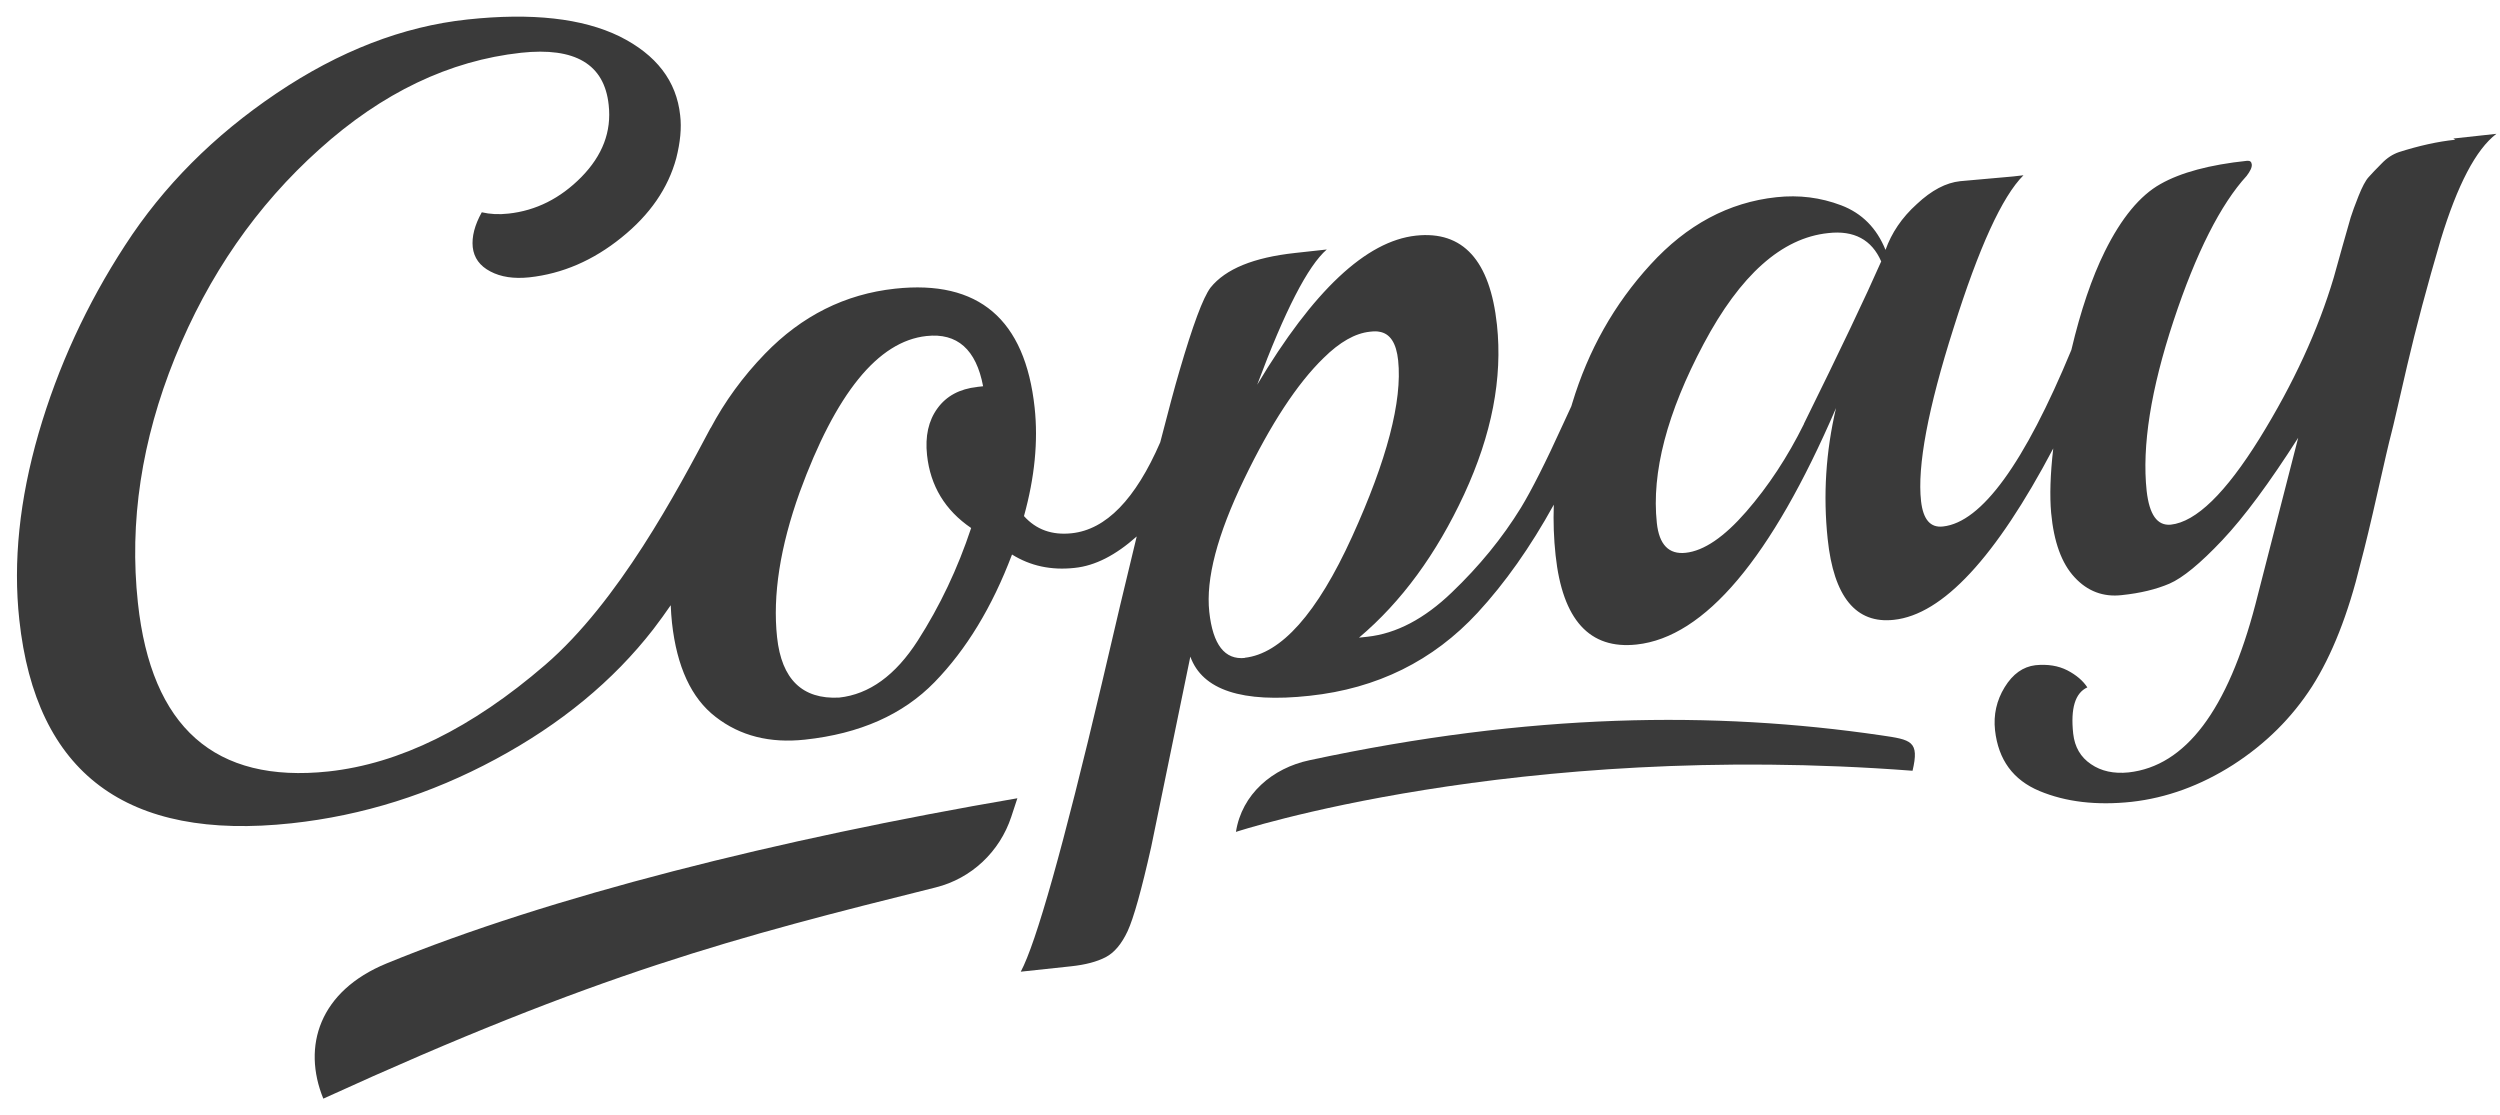
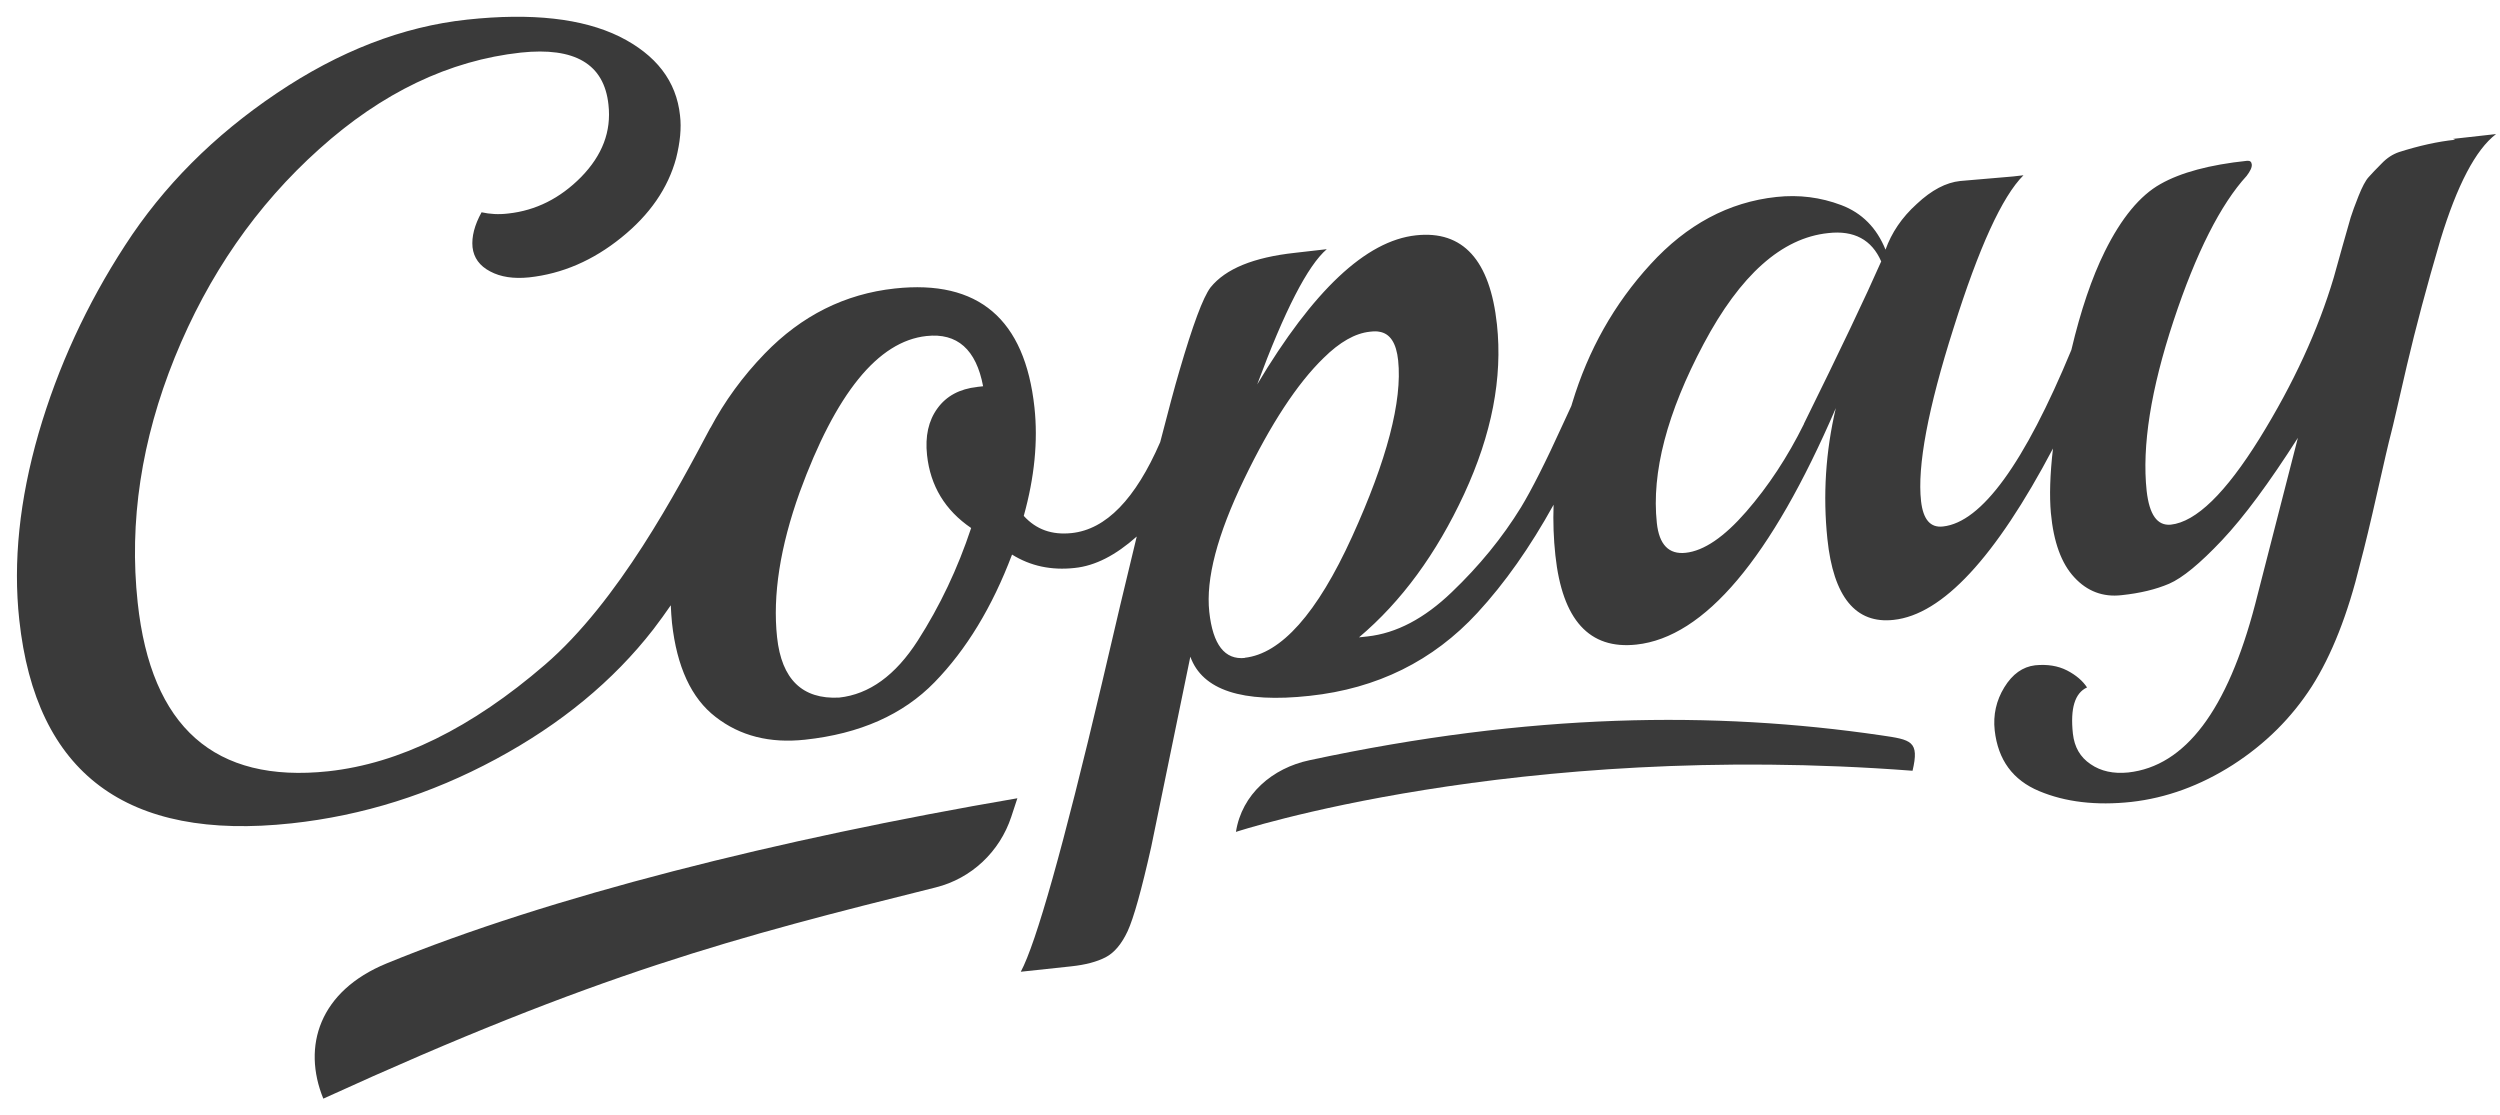
<svg xmlns="http://www.w3.org/2000/svg" width="83" height="37" viewBox="0 0 83 37">
  <g fill="#3A3A3A" fill-rule="evenodd">
-     <path d="M59.89 14.078c-.543 1.095-1.18 2.064-1.916 2.91-.735.844-1.405 1.3-2.01 1.365-.56.06-.88-.27-.957-.99-.18-1.677.338-3.657 1.553-5.944 1.216-2.29 2.594-3.52 4.133-3.68.86-.1 1.45.22 1.763.94-.51 1.16-1.367 2.96-2.566 5.39zm-18.552 7.765c-.676.073-1.072-.437-1.19-1.53-.118-1.095.266-2.56 1.154-4.4.886-1.837 1.767-3.18 2.643-4.03.533-.527 1.044-.818 1.534-.87.13-.016.24-.016.31 0 .36.055.57.373.63.956.14 1.34-.37 3.3-1.53 5.85s-2.36 3.89-3.57 4.02zm-8.893-8.996c-.583.063-1.024.3-1.32.708-.3.41-.415.927-.347 1.555.11 1.024.6 1.832 1.464 2.42-.445 1.344-1.036 2.59-1.773 3.74-.74 1.152-1.61 1.782-2.61 1.89-1.22.062-1.91-.605-2.06-2.002-.15-1.396.1-3 .75-4.814 1.2-3.285 2.6-5.014 4.21-5.188 1.02-.112 1.65.445 1.88 1.668l-.21.023zm49.07-8.208c-.583.06-1.206.2-1.867.41-.205.07-.397.19-.578.38-.18.18-.323.33-.43.45-.103.11-.217.33-.337.63-.12.3-.206.54-.26.71-.05.17-.14.48-.268.94l-.293 1.05c-.52 1.75-1.34 3.53-2.466 5.35-1.126 1.81-2.107 2.77-2.947 2.86-.45.04-.71-.33-.8-1.12-.16-1.49.14-3.37.89-5.64.75-2.27 1.57-3.88 2.43-4.82.12-.16.18-.28.17-.38-.01-.09-.06-.13-.16-.12-1.24.13-2.2.39-2.87.77-.68.38-1.3 1.13-1.85 2.24-.43.87-.8 1.96-1.11 3.27-1.56 3.77-2.98 5.72-4.26 5.86-.42.05-.66-.23-.73-.84-.13-1.16.23-3.08 1.08-5.75.84-2.67 1.61-4.36 2.32-5.07l-.35.04-1.75.156c-.47.05-.95.3-1.44.76-.5.45-.84.96-1.04 1.522-.29-.72-.78-1.218-1.47-1.48s-1.4-.35-2.15-.27c-1.59.17-2.98.92-4.18 2.233-1.21 1.32-2.07 2.854-2.6 4.606l-.03.1-.27.584c-.59 1.3-1.06 2.22-1.4 2.78-.62 1.01-1.39 1.95-2.3 2.82-.91.875-1.84 1.364-2.8 1.47l-.28.03c1.41-1.19 2.57-2.775 3.49-4.757.92-1.986 1.28-3.86 1.09-5.63-.23-2.14-1.13-3.128-2.69-2.96-1.655.18-3.41 1.83-5.27 4.95.915-2.454 1.685-3.95 2.31-4.49L43 8.398c-1.38.15-2.31.53-2.81 1.15-.25.333-.59 1.253-1.03 2.76-.16.54-.37 1.33-.64 2.376-.82 1.89-1.8 2.9-2.94 3.02-.654.07-1.18-.12-1.584-.57.356-1.284.474-2.485.354-3.6-.316-2.936-1.86-4.25-4.635-3.95-1.66.18-3.097.9-4.317 2.16-.736.76-1.338 1.59-1.81 2.48l.01-.028c-1.12 2.11-3.06 5.78-5.5 7.88-2.435 2.1-4.833 3.28-7.19 3.536-3.775.404-5.885-1.46-6.33-5.6-.29-2.68.12-5.39 1.23-8.137 1.112-2.74 2.71-5.05 4.8-6.923 2.08-1.873 4.312-2.94 6.69-3.2 1.797-.194 2.767.38 2.91 1.73.1.887-.205 1.68-.906 2.396-.7.71-1.508 1.114-2.417 1.213-.326.037-.62.02-.89-.043-.236.424-.336.81-.3 1.16.04.35.233.62.583.803.35.186.78.25 1.294.197 1.1-.12 2.12-.56 3.06-1.32.946-.76 1.55-1.64 1.82-2.636.134-.53.18-1.003.13-1.42-.12-1.14-.79-2.015-2.014-2.625-1.23-.6-2.91-.79-5.05-.56-2.147.23-4.26 1.05-6.337 2.45-2.08 1.4-3.76 3.086-5.03 5.05-1.276 1.96-2.23 4.04-2.87 6.24-.635 2.2-.85 4.26-.64 6.19.55 5.1 3.56 7.35 9.04 6.756 2.356-.255 4.615-.965 6.777-2.13 2.16-1.163 3.903-2.6 5.23-4.31.213-.275.4-.54.58-.8.01.2.02.394.042.587.16 1.45.64 2.5 1.45 3.122.81.63 1.8.88 2.964.754 1.82-.195 3.255-.83 4.305-1.91 1.05-1.08 1.91-2.49 2.57-4.236.61.38 1.3.53 2.08.444.68-.07 1.36-.42 2.06-1.044-.34 1.4-.73 3.03-1.16 4.89-1.28 5.42-2.18 8.61-2.69 9.56l1.68-.18c.467-.05.846-.15 1.136-.3.29-.15.533-.44.734-.87.2-.436.46-1.365.78-2.79l1.3-6.32c.4 1.11 1.72 1.545 3.96 1.3 2.24-.24 4.1-1.16 5.575-2.755.91-.986 1.755-2.18 2.532-3.59-.02.57 0 1.13.06 1.683.23 2.14 1.126 3.13 2.69 2.96 2.26-.244 4.47-2.86 6.62-7.85-.34 1.45-.43 2.896-.278 4.34.2 1.93.94 2.83 2.2 2.69 1.62-.173 3.38-2.07 5.29-5.69-.1.865-.12 1.58-.07 2.14.09.97.35 1.68.78 2.14.424.46.95.66 1.564.59.62-.065 1.142-.192 1.582-.38.44-.19 1.026-.67 1.756-1.444s1.57-1.91 2.52-3.4l-1.42 5.53c-.92 3.515-2.32 5.37-4.21 5.58-.49.05-.91-.04-1.25-.274-.347-.234-.54-.57-.59-1.014-.09-.84.065-1.35.47-1.535-.144-.22-.365-.41-.665-.566-.3-.153-.65-.21-1.06-.17-.41.05-.75.29-1.02.73s-.376.92-.32 1.43c.11.98.6 1.65 1.475 2.016.874.365 1.895.485 3.06.36 1.16-.13 2.29-.54 3.37-1.23 1.08-.696 1.95-1.56 2.62-2.6.66-1.036 1.2-2.4 1.61-4.09.15-.56.34-1.35.57-2.374.23-1.02.38-1.67.45-1.93s.24-1.02.53-2.27c.29-1.244.66-2.632 1.11-4.164.557-1.825 1.17-3 1.85-3.52l-1.43.156z" />
+     <path d="M59.89 14.078c-.543 1.095-1.18 2.064-1.916 2.91-.735.844-1.405 1.3-2.01 1.365-.56.06-.88-.27-.957-.99-.18-1.677.338-3.657 1.553-5.944 1.216-2.29 2.594-3.52 4.133-3.68.86-.1 1.45.22 1.763.94-.51 1.16-1.367 2.96-2.566 5.39zm-18.552 7.765c-.676.073-1.072-.437-1.19-1.53-.118-1.095.266-2.56 1.154-4.4.886-1.837 1.767-3.18 2.643-4.03.533-.527 1.044-.818 1.534-.87.13-.016.24-.016.31 0 .36.055.57.373.63.956.14 1.34-.37 3.3-1.53 5.85s-2.36 3.89-3.57 4.02zm-8.893-8.996c-.583.063-1.024.3-1.32.708-.3.41-.415.927-.347 1.555.11 1.024.6 1.832 1.464 2.42-.445 1.344-1.036 2.59-1.773 3.74-.74 1.152-1.61 1.782-2.61 1.89-1.22.062-1.91-.605-2.06-2.002-.15-1.396.1-3 .75-4.814 1.2-3.285 2.6-5.014 4.21-5.188 1.02-.112 1.65.445 1.88 1.668l-.21.023zm49.07-8.208c-.583.06-1.206.2-1.867.41-.205.07-.397.19-.578.38-.18.18-.323.33-.43.45-.103.11-.217.33-.337.63-.12.3-.206.54-.26.71-.05.17-.14.48-.268.94l-.293 1.05c-.52 1.75-1.34 3.53-2.466 5.35-1.126 1.81-2.107 2.77-2.947 2.86-.45.04-.71-.33-.8-1.12-.16-1.49.14-3.37.89-5.64.75-2.27 1.57-3.88 2.43-4.82.12-.16.18-.28.17-.38-.01-.09-.06-.13-.16-.12-1.24.13-2.2.39-2.87.77-.68.38-1.3 1.13-1.85 2.24-.43.87-.8 1.96-1.11 3.27-1.56 3.77-2.98 5.72-4.26 5.86-.42.05-.66-.23-.73-.84-.13-1.16.23-3.08 1.08-5.75.84-2.67 1.61-4.36 2.32-5.07l-.35.04-1.75.15c-.47.05-.95.3-1.44.76-.5.45-.84.96-1.04 1.52-.29-.72-.78-1.22-1.47-1.48s-1.4-.35-2.15-.27c-1.59.17-2.98.92-4.18 2.232-1.21 1.32-2.07 2.853-2.6 4.605l-.03.1-.27.584c-.59 1.3-1.06 2.22-1.4 2.78-.62 1.01-1.39 1.95-2.3 2.82-.91.875-1.84 1.364-2.8 1.47l-.28.03c1.41-1.19 2.57-2.775 3.49-4.757.92-1.987 1.28-3.86 1.09-5.63-.23-2.14-1.13-3.13-2.69-2.96-1.66.18-3.41 1.83-5.27 4.95.91-2.455 1.68-3.95 2.31-4.49l-1.05.12c-1.38.15-2.31.53-2.81 1.15-.25.332-.59 1.252-1.03 2.76-.16.54-.37 1.33-.64 2.375-.82 1.89-1.8 2.9-2.94 3.02-.66.07-1.18-.12-1.59-.57.357-1.284.475-2.485.355-3.6-.317-2.936-1.86-4.25-4.636-3.95-1.66.18-3.097.9-4.317 2.16-.736.76-1.338 1.59-1.81 2.48l.01-.028c-1.12 2.11-3.06 5.78-5.5 7.88-2.435 2.1-4.833 3.28-7.19 3.536-3.775.404-5.885-1.46-6.33-5.6-.29-2.68.12-5.39 1.23-8.137 1.112-2.74 2.71-5.05 4.8-6.923 2.08-1.87 4.312-2.94 6.69-3.2 1.797-.19 2.767.38 2.91 1.73.1.89-.205 1.68-.906 2.4-.7.71-1.508 1.113-2.417 1.212-.324.04-.62.02-.89-.04-.234.424-.334.81-.3 1.16.04.35.235.62.585.803.35.187.78.25 1.294.198 1.1-.12 2.12-.56 3.06-1.32.945-.76 1.55-1.64 1.82-2.633.133-.53.18-1.003.13-1.42-.12-1.14-.79-2.015-2.015-2.625-1.23-.6-2.91-.79-5.05-.56C13.37.88 11.255 1.7 9.18 3.1 7.1 4.5 5.42 6.184 4.15 8.15c-1.274 1.96-2.23 4.04-2.87 6.24-.633 2.2-.85 4.26-.64 6.19.55 5.1 3.56 7.35 9.04 6.755 2.358-.255 4.617-.965 6.78-2.13 2.16-1.163 3.902-2.6 5.23-4.31.212-.275.4-.54.58-.8.01.2.02.394.04.587.16 1.45.64 2.5 1.45 3.122.81.63 1.8.88 2.965.754 1.82-.195 3.255-.83 4.305-1.91 1.05-1.08 1.91-2.49 2.57-4.236.61.38 1.3.53 2.08.444.68-.07 1.36-.42 2.06-1.044-.34 1.4-.73 3.03-1.16 4.89-1.28 5.42-2.18 8.61-2.69 9.56l1.68-.18c.466-.05.845-.15 1.135-.3.29-.15.533-.44.734-.87.2-.436.46-1.365.78-2.79l1.3-6.32c.4 1.11 1.72 1.545 3.96 1.3 2.24-.24 4.1-1.16 5.57-2.755.91-.986 1.75-2.18 2.53-3.59-.02.57 0 1.13.06 1.683.23 2.14 1.124 3.13 2.69 2.96 2.26-.244 4.47-2.86 6.62-7.85-.34 1.45-.43 2.896-.28 4.34.2 1.93.94 2.83 2.2 2.69 1.62-.173 3.38-2.07 5.29-5.69-.1.865-.12 1.58-.07 2.14.09.97.35 1.68.78 2.14.424.46.95.66 1.564.59.62-.065 1.142-.192 1.582-.38.44-.19 1.025-.67 1.755-1.444s1.57-1.91 2.52-3.4l-1.42 5.53c-.92 3.515-2.32 5.37-4.21 5.58-.49.05-.91-.04-1.25-.274-.35-.234-.54-.57-.59-1.014-.09-.84.064-1.35.47-1.535-.145-.22-.366-.41-.666-.565-.3-.153-.65-.21-1.06-.17-.41.05-.75.29-1.02.73s-.376.92-.32 1.43c.11.98.6 1.65 1.475 2.016.873.366 1.894.486 3.06.36 1.16-.13 2.29-.54 3.37-1.23 1.08-.695 1.95-1.56 2.62-2.6.66-1.035 1.2-2.4 1.61-4.09.15-.56.34-1.35.57-2.373.23-1.02.38-1.67.45-1.93s.24-1.02.53-2.27c.29-1.24.66-2.63 1.11-4.16.556-1.82 1.17-3 1.85-3.52l-1.43.16z" />
    <path d="M33.777 26.502c-7.94 1.36-15.56 3.274-20.94 5.483-2.242.92-2.81 2.757-2.103 4.49 9.137-4.174 13.664-5.35 20.333-7.013 1.183-.295 2.125-1.184 2.507-2.344.07-.208.137-.416.203-.616m29.718-.906c.236-.997-.035-1.036-1.047-1.184-5.54-.81-11.636-.746-18.97.827-1.235.26-2.25 1.13-2.445 2.38 0 0 9.213-3.04 22.462-2.03" />
  </g>
</svg>
